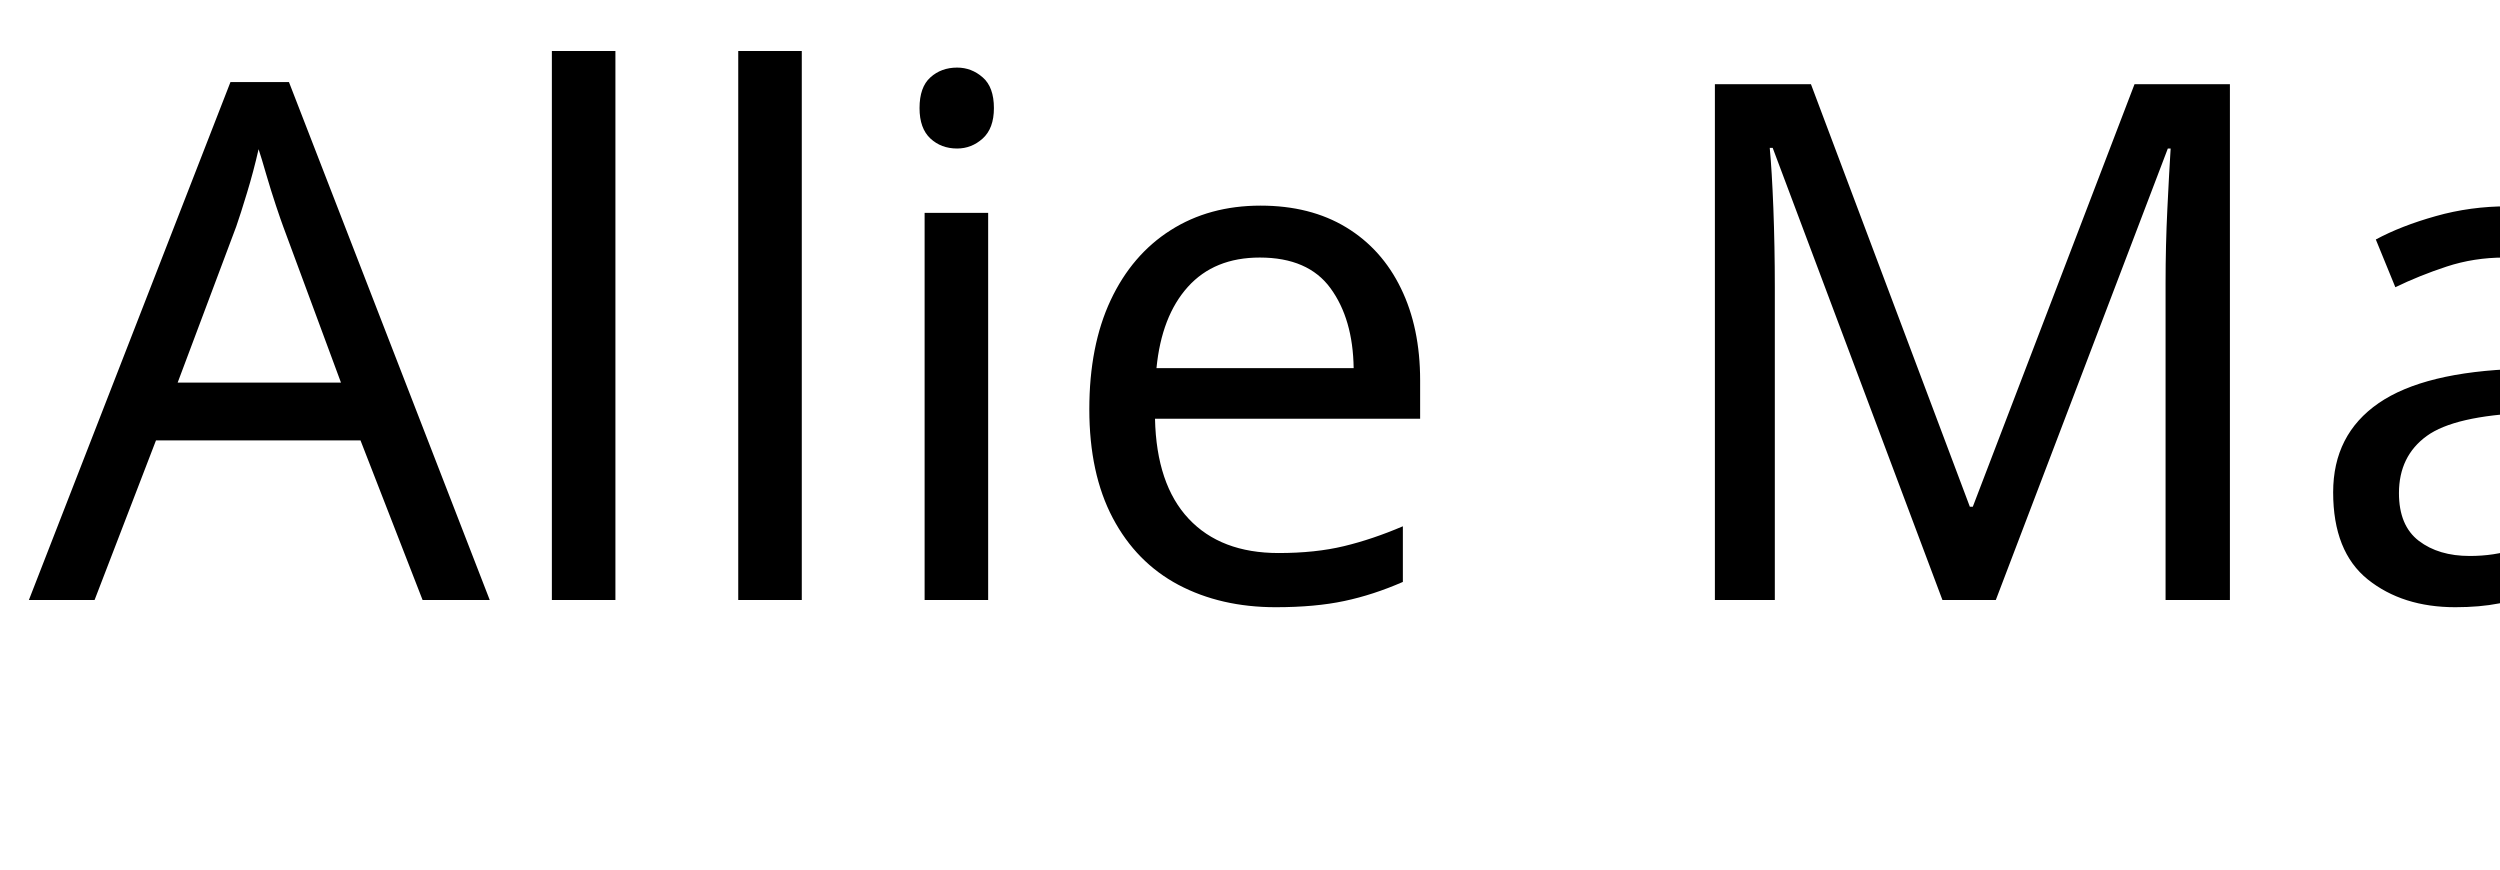
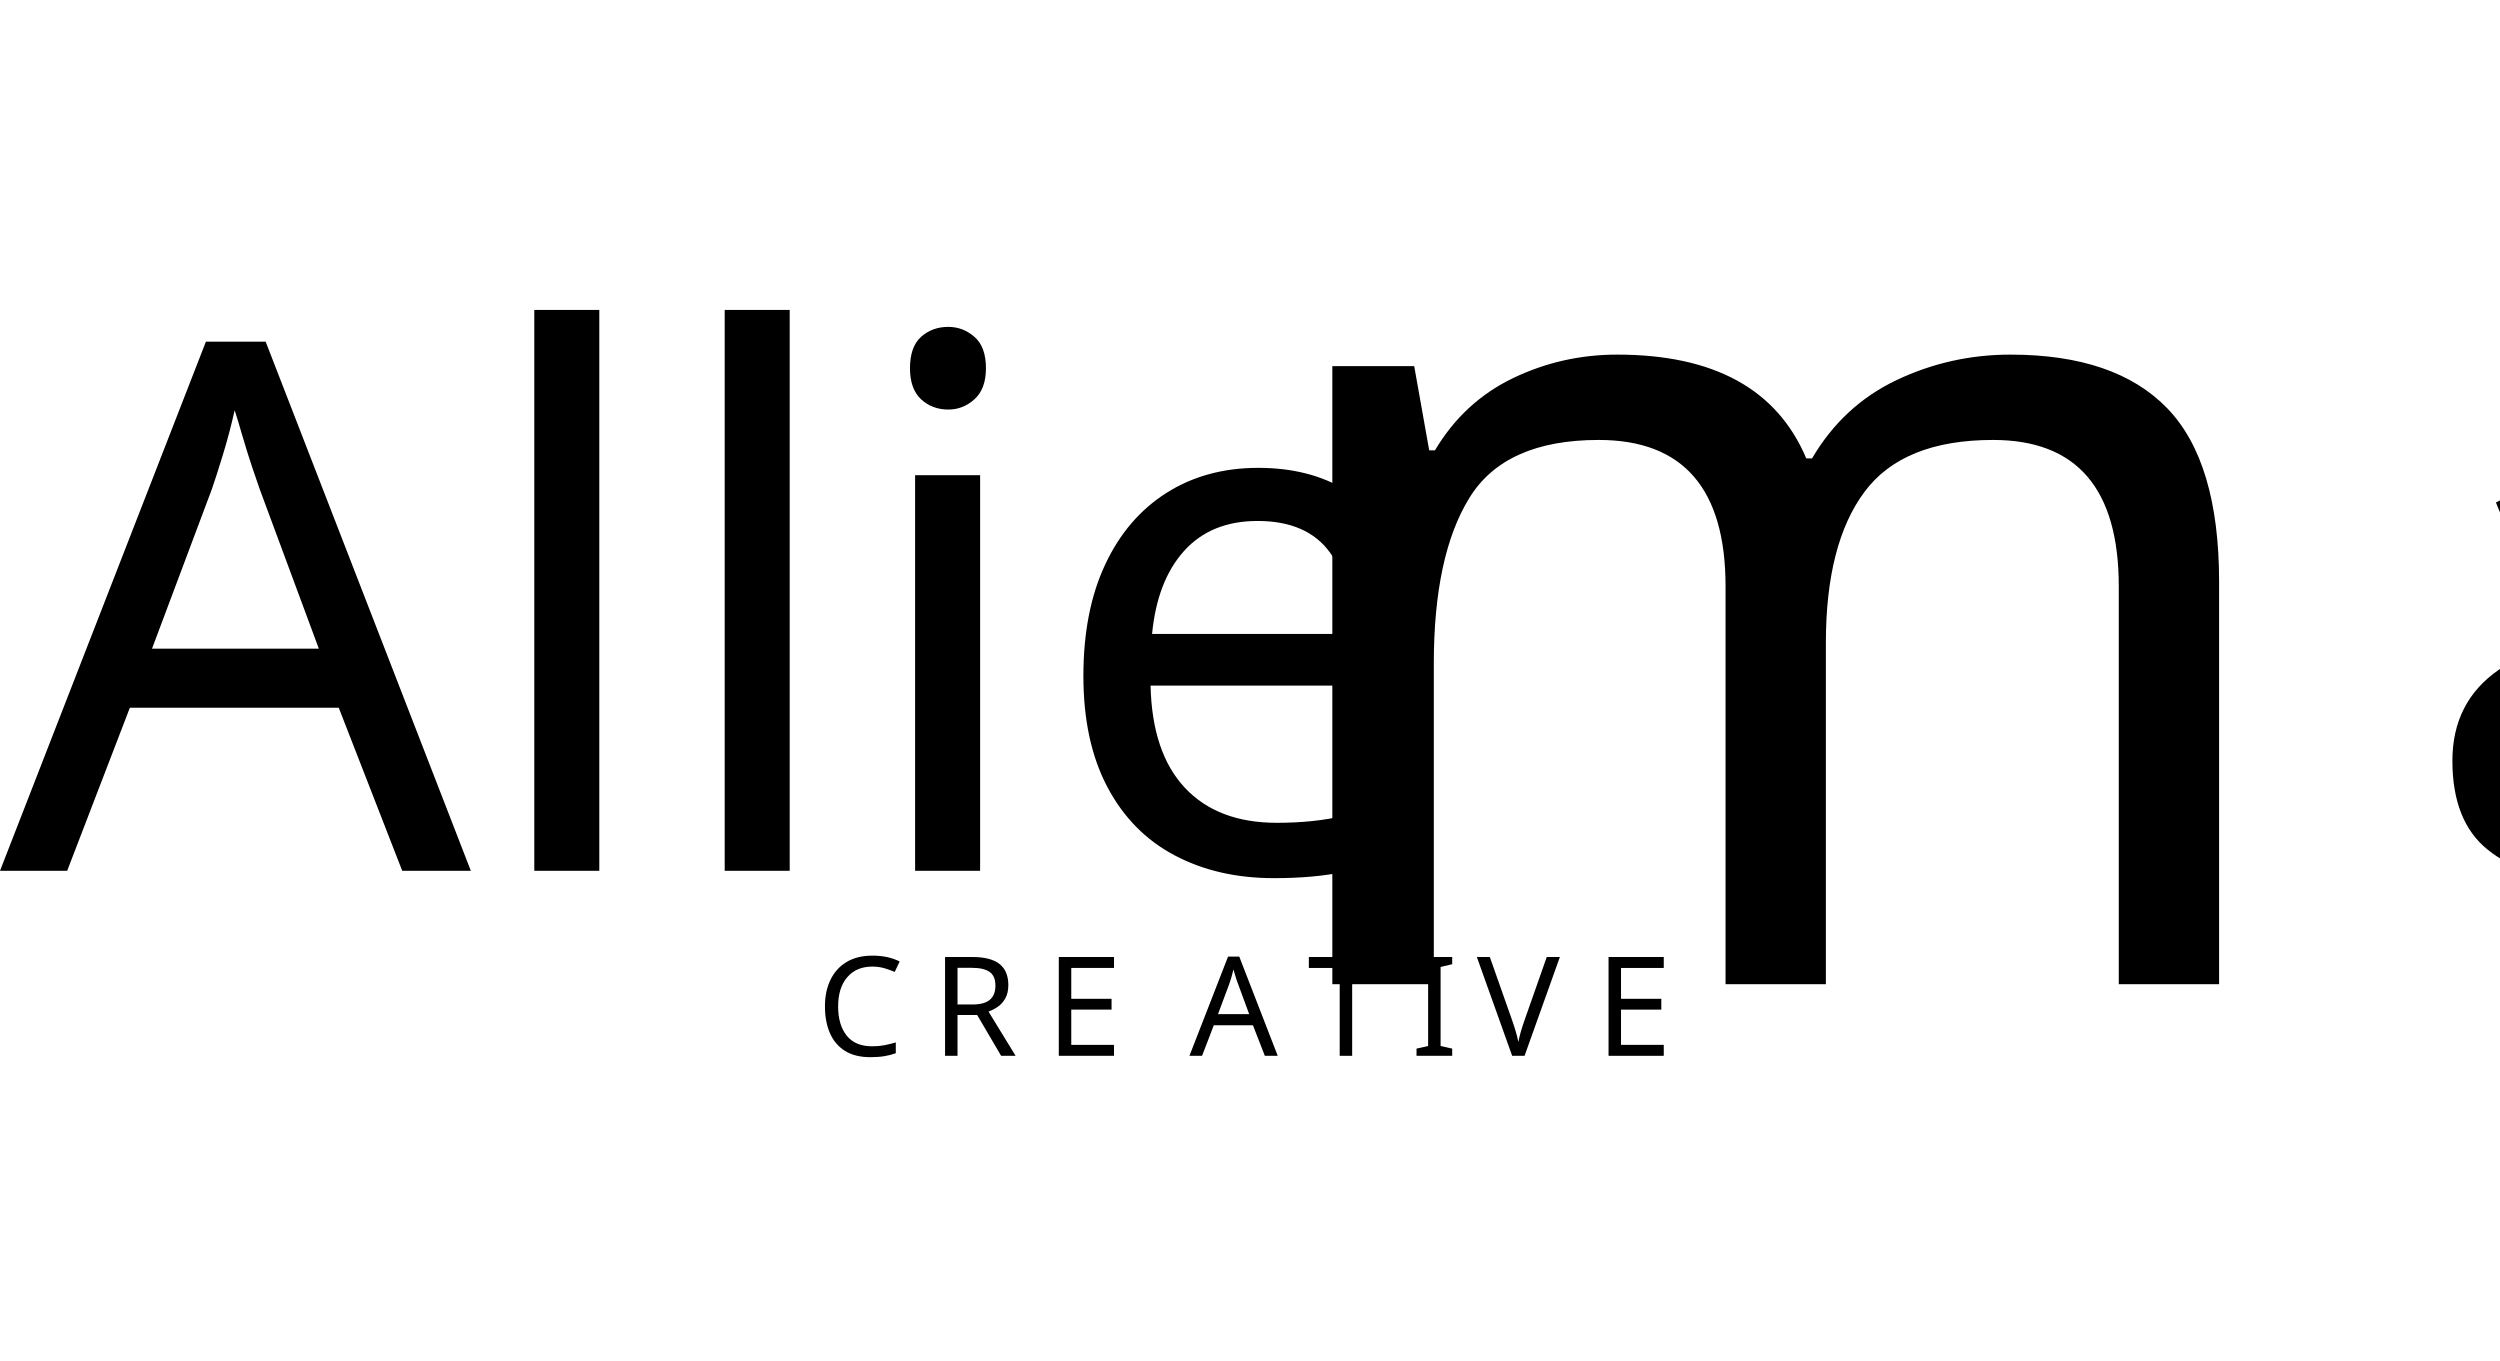
- <svg xmlns="http://www.w3.org/2000/svg" viewBox="0 0 346.09 120.31">
+ <svg xmlns="http://www.w3.org/2000/svg" viewBox="0 0 542 294.88">
  <defs>
-     <style>.cls-1{font-size:100px;font-family:SavoyeLetPlain, Savoye LET;}</style>
+     <style>.cls-1{font-size:30px;font-family:Montserrat-Thin, Montserrat Thin;letter-spacing:0.2em;}.cls-2{letter-spacing:0.17em;}.cls-3{letter-spacing:0.2em;}.cls-4{letter-spacing:0.19em;}.cls-5{letter-spacing:0.18em;}.cls-6{font-size:160px;}.cls-6,.cls-7{font-family:Valledofasjustpersonalonly, Valledofas just personal only;}.cls-7{font-size:250px;}</style>
  </defs>
  <g id="Layer_2" data-name="Layer 2">
    <g id="Layer_1-2" data-name="Layer 1">
-       <text class="cls-1" transform="translate(4 83.06)">Allie Malkin</text>
+       <text class="cls-1" transform="translate(177.02 228.9)">CRE<tspan class="cls-2" x="80.85" y="0">A</tspan>
+         <tspan class="cls-3" x="106.44" y="0">T</tspan>
+         <tspan class="cls-4" x="128.88" y="0">I</tspan>
+         <tspan class="cls-5" x="143.16" y="0">V</tspan>
+         <tspan x="168.81" y="0">E</tspan>
+       </text>
+       <text class="cls-6" transform="translate(0 188.79)">
+         <tspan xml:space="preserve">Allie     alkin</tspan>
+       </text>
+       <text class="cls-7" transform="translate(267.6 213.38)">m</text>
    </g>
  </g>
</svg>
